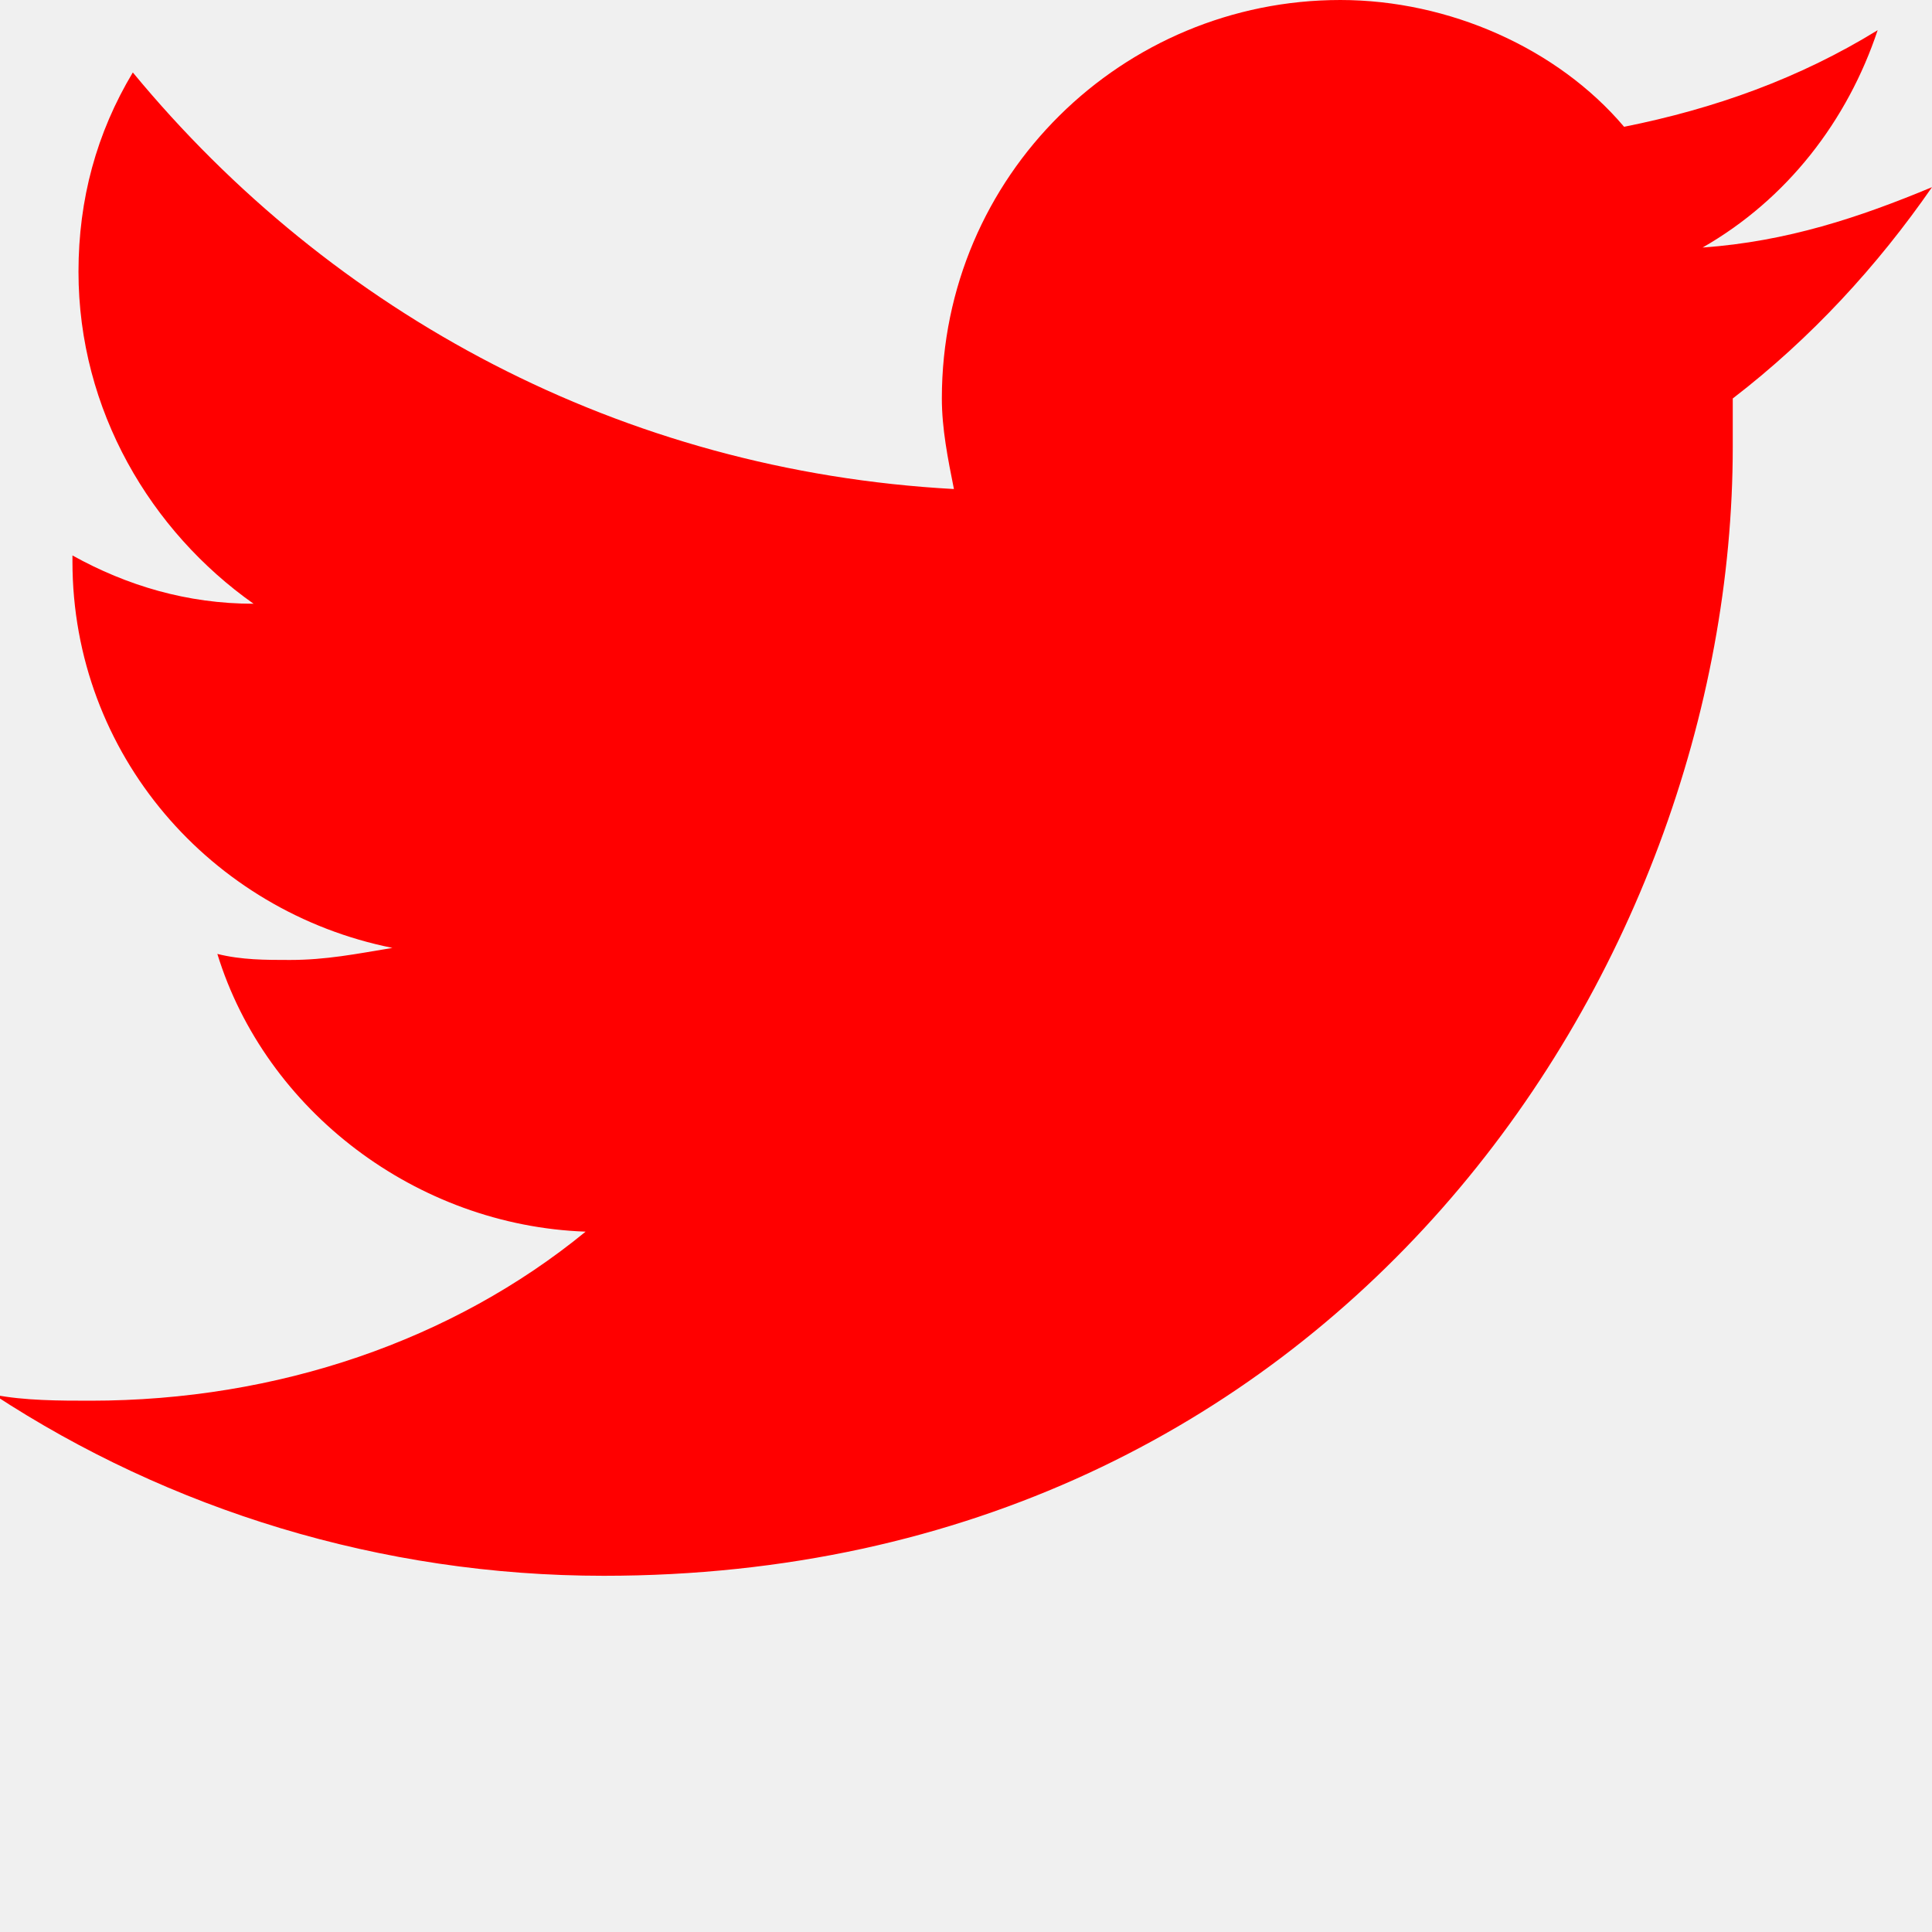
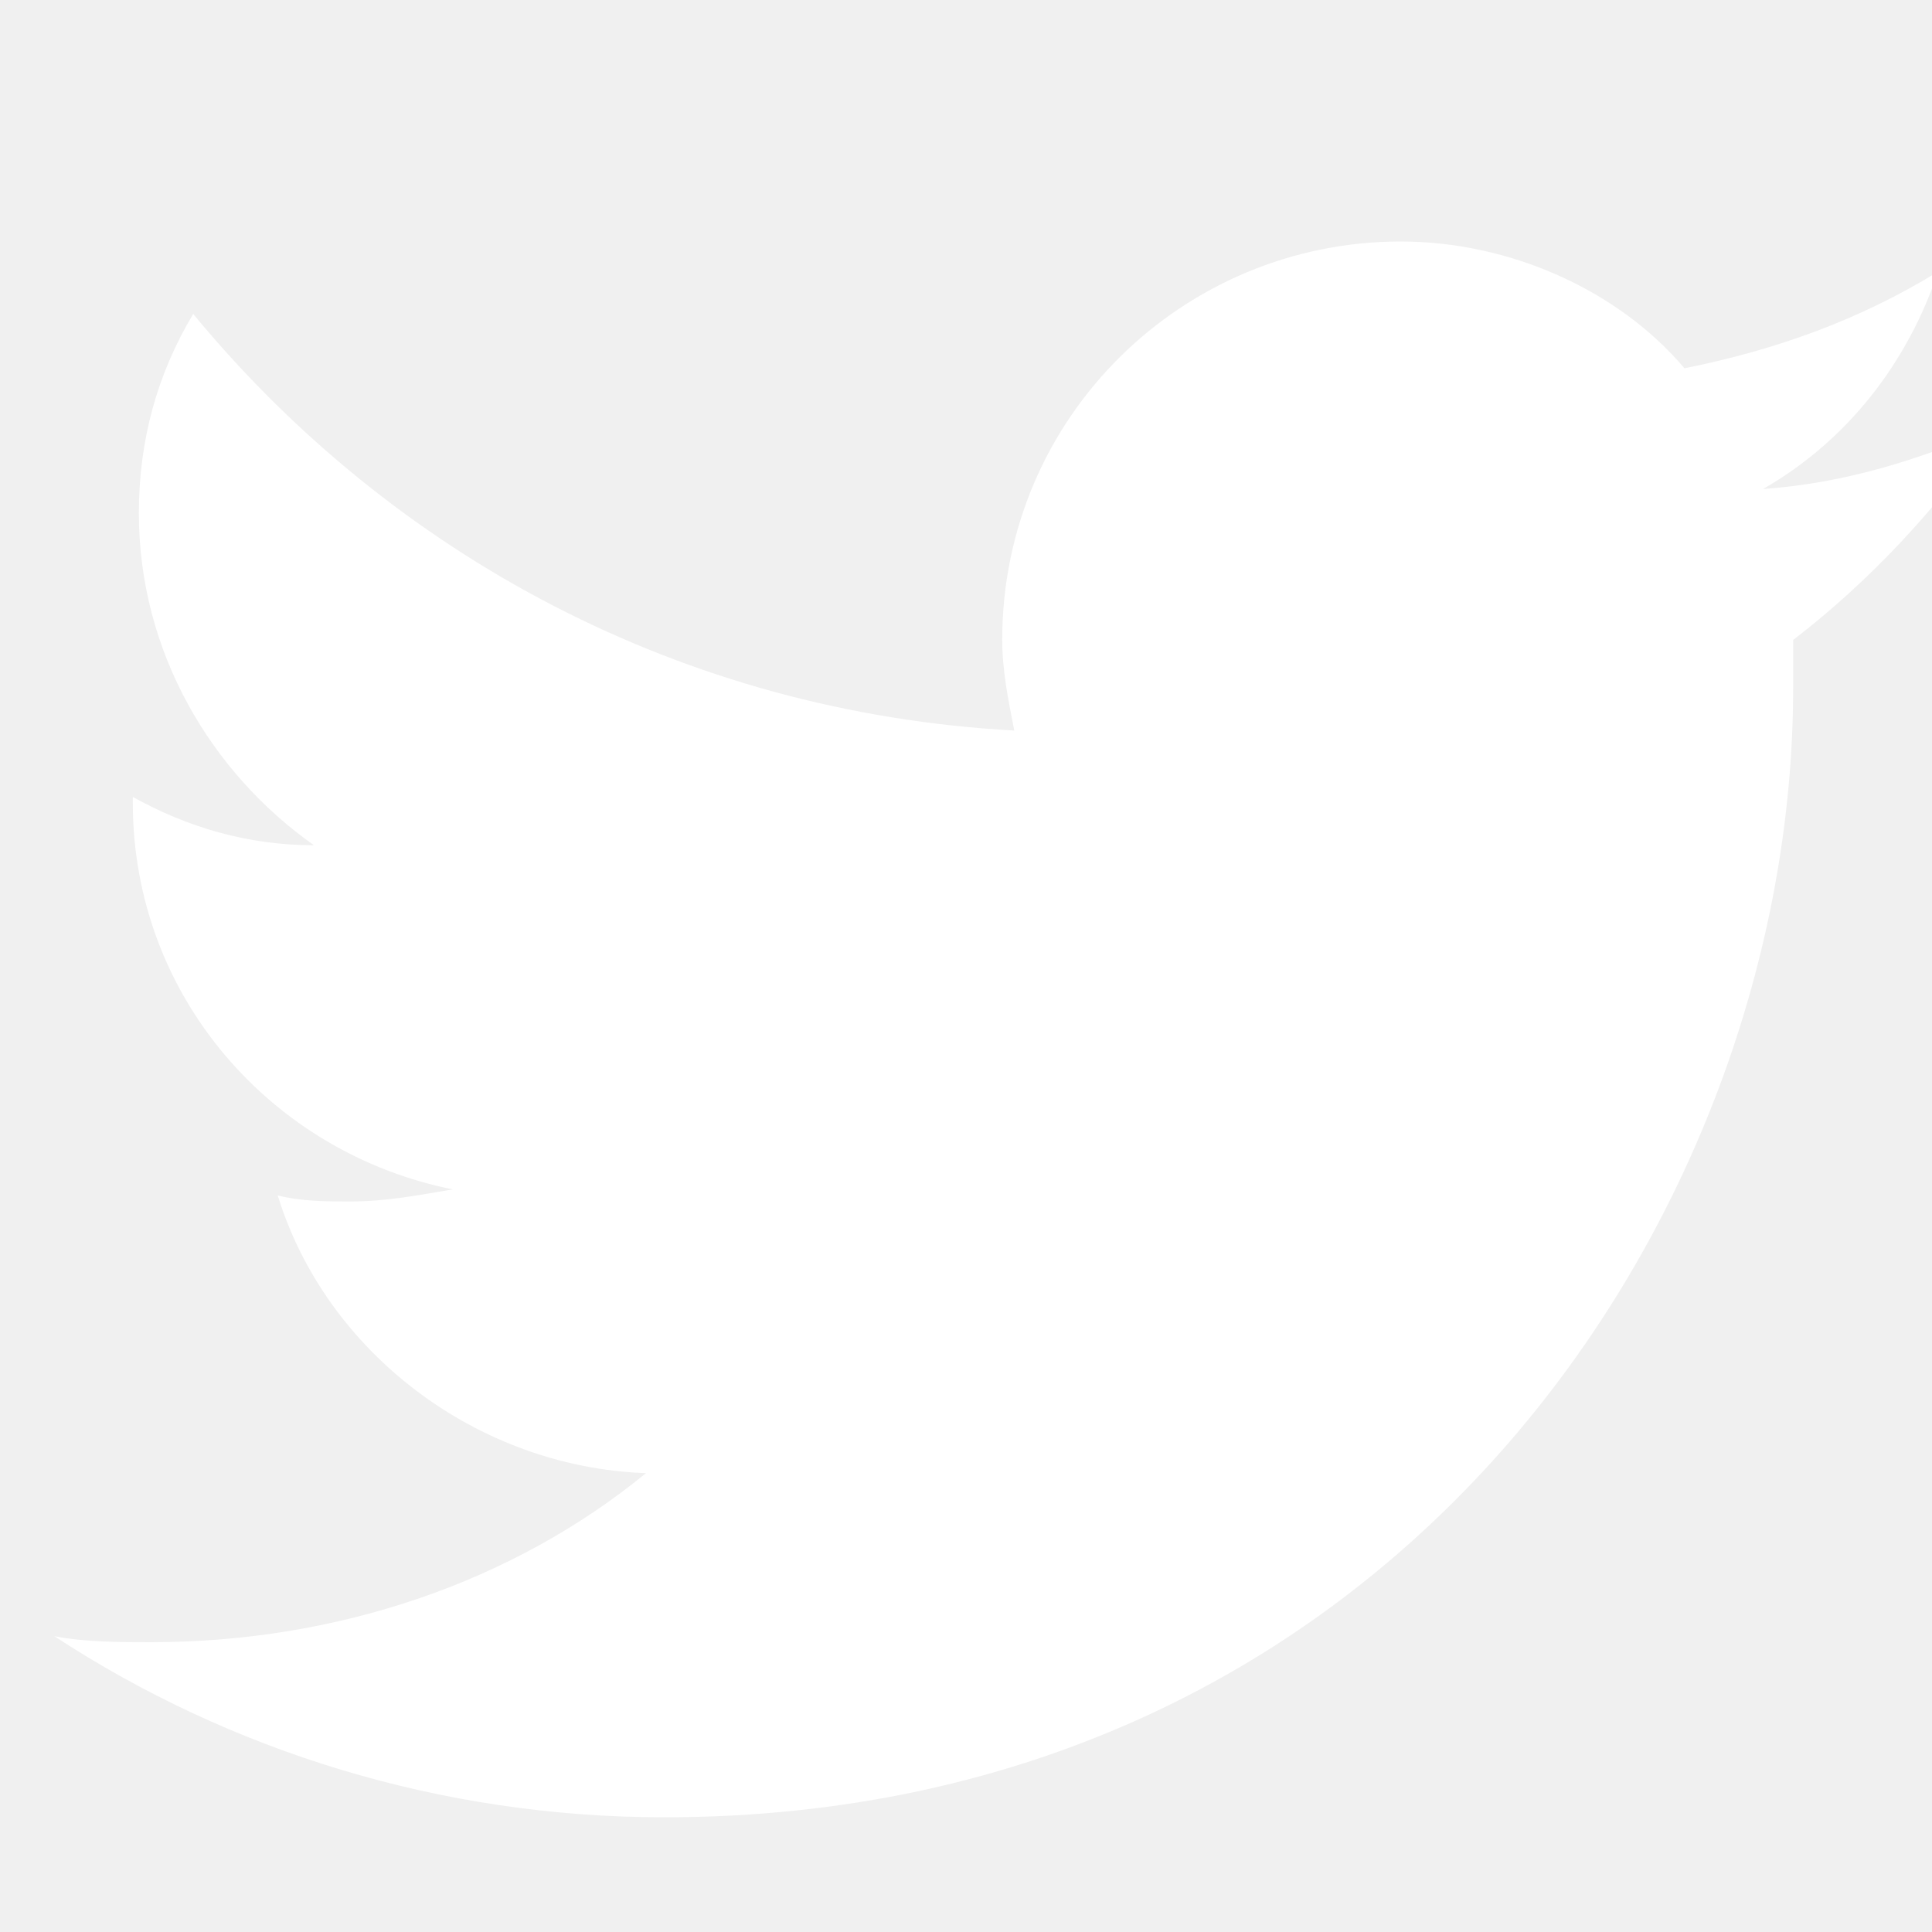
- <svg xmlns="http://www.w3.org/2000/svg" version="1.1" id="Layer_1" x="0px" y="0px" viewBox="0 0 32 32" style="enable-background:new 0 0 32 32;" xml:space="preserve">
-   <path fill="red" d="M32,3.1c-1.2,0.5-2.4,0.9-3.8,1c1.4-0.8,2.4-2.1,2.9-3.6c-1.3,0.8-2.7,1.3-4.2,1.6C25.8,0.8,24,0,22.2,0  c-3.6,0-6.6,2.9-6.6,6.6c0,0.5,0.1,1,0.2,1.5C10.3,7.8,5.5,5.2,2.2,1.2c-0.6,1-0.9,2.1-0.9,3.3c0,2.3,1.2,4.3,2.9,5.5  c-1.1,0-2.1-0.3-3-0.8c0,0,0,0.1,0,0.1c0,3.2,2.3,5.8,5.3,6.4c-0.6,0.1-1.1,0.2-1.7,0.2c-0.4,0-0.8,0-1.2-0.1  c0.8,2.6,3.3,4.5,6.1,4.6c-2.2,1.8-5.1,2.8-8.2,2.8c-0.5,0-1.1,0-1.6-0.1c2.9,1.9,6.4,3,10.1,3c12.1,0,18.7-10,18.7-18.7  c0-0.3,0-0.6,0-0.8C30,5.6,31.1,4.4,32,3.1z" />
+ <svg xmlns="http://www.w3.org/2000/svg" viewBox="-1 -4 32 32">
+   <path fill="#fff" d="M32 3.1c-1.2.5-2.4.9-3.8 1 1.4-.8 2.4-2.1 2.9-3.6-1.3.8-2.7 1.3-4.2 1.6C25.8.8 24 0 22.2 0c-3.6 0-6.6 2.9-6.6 6.6 0 .5.1 1 .2 1.5-5.5-.3-10.3-2.9-13.6-6.9-.6 1-.9 2.1-.9 3.3 0 2.3 1.2 4.3 2.9 5.5-1.1 0-2.1-.3-3-.8v.1c0 3.2 2.3 5.8 5.3 6.4-.6.1-1.1.2-1.7.2-.4 0-.8 0-1.2-.1.8 2.6 3.3 4.5 6.1 4.6-2.2 1.8-5.1 2.8-8.2 2.8-.5 0-1.1 0-1.6-.1 2.9 1.9 6.4 3 10.1 3 12.1 0 18.7-10 18.7-18.7v-.8c1.3-1 2.4-2.2 3.3-3.5z" />
</svg>
